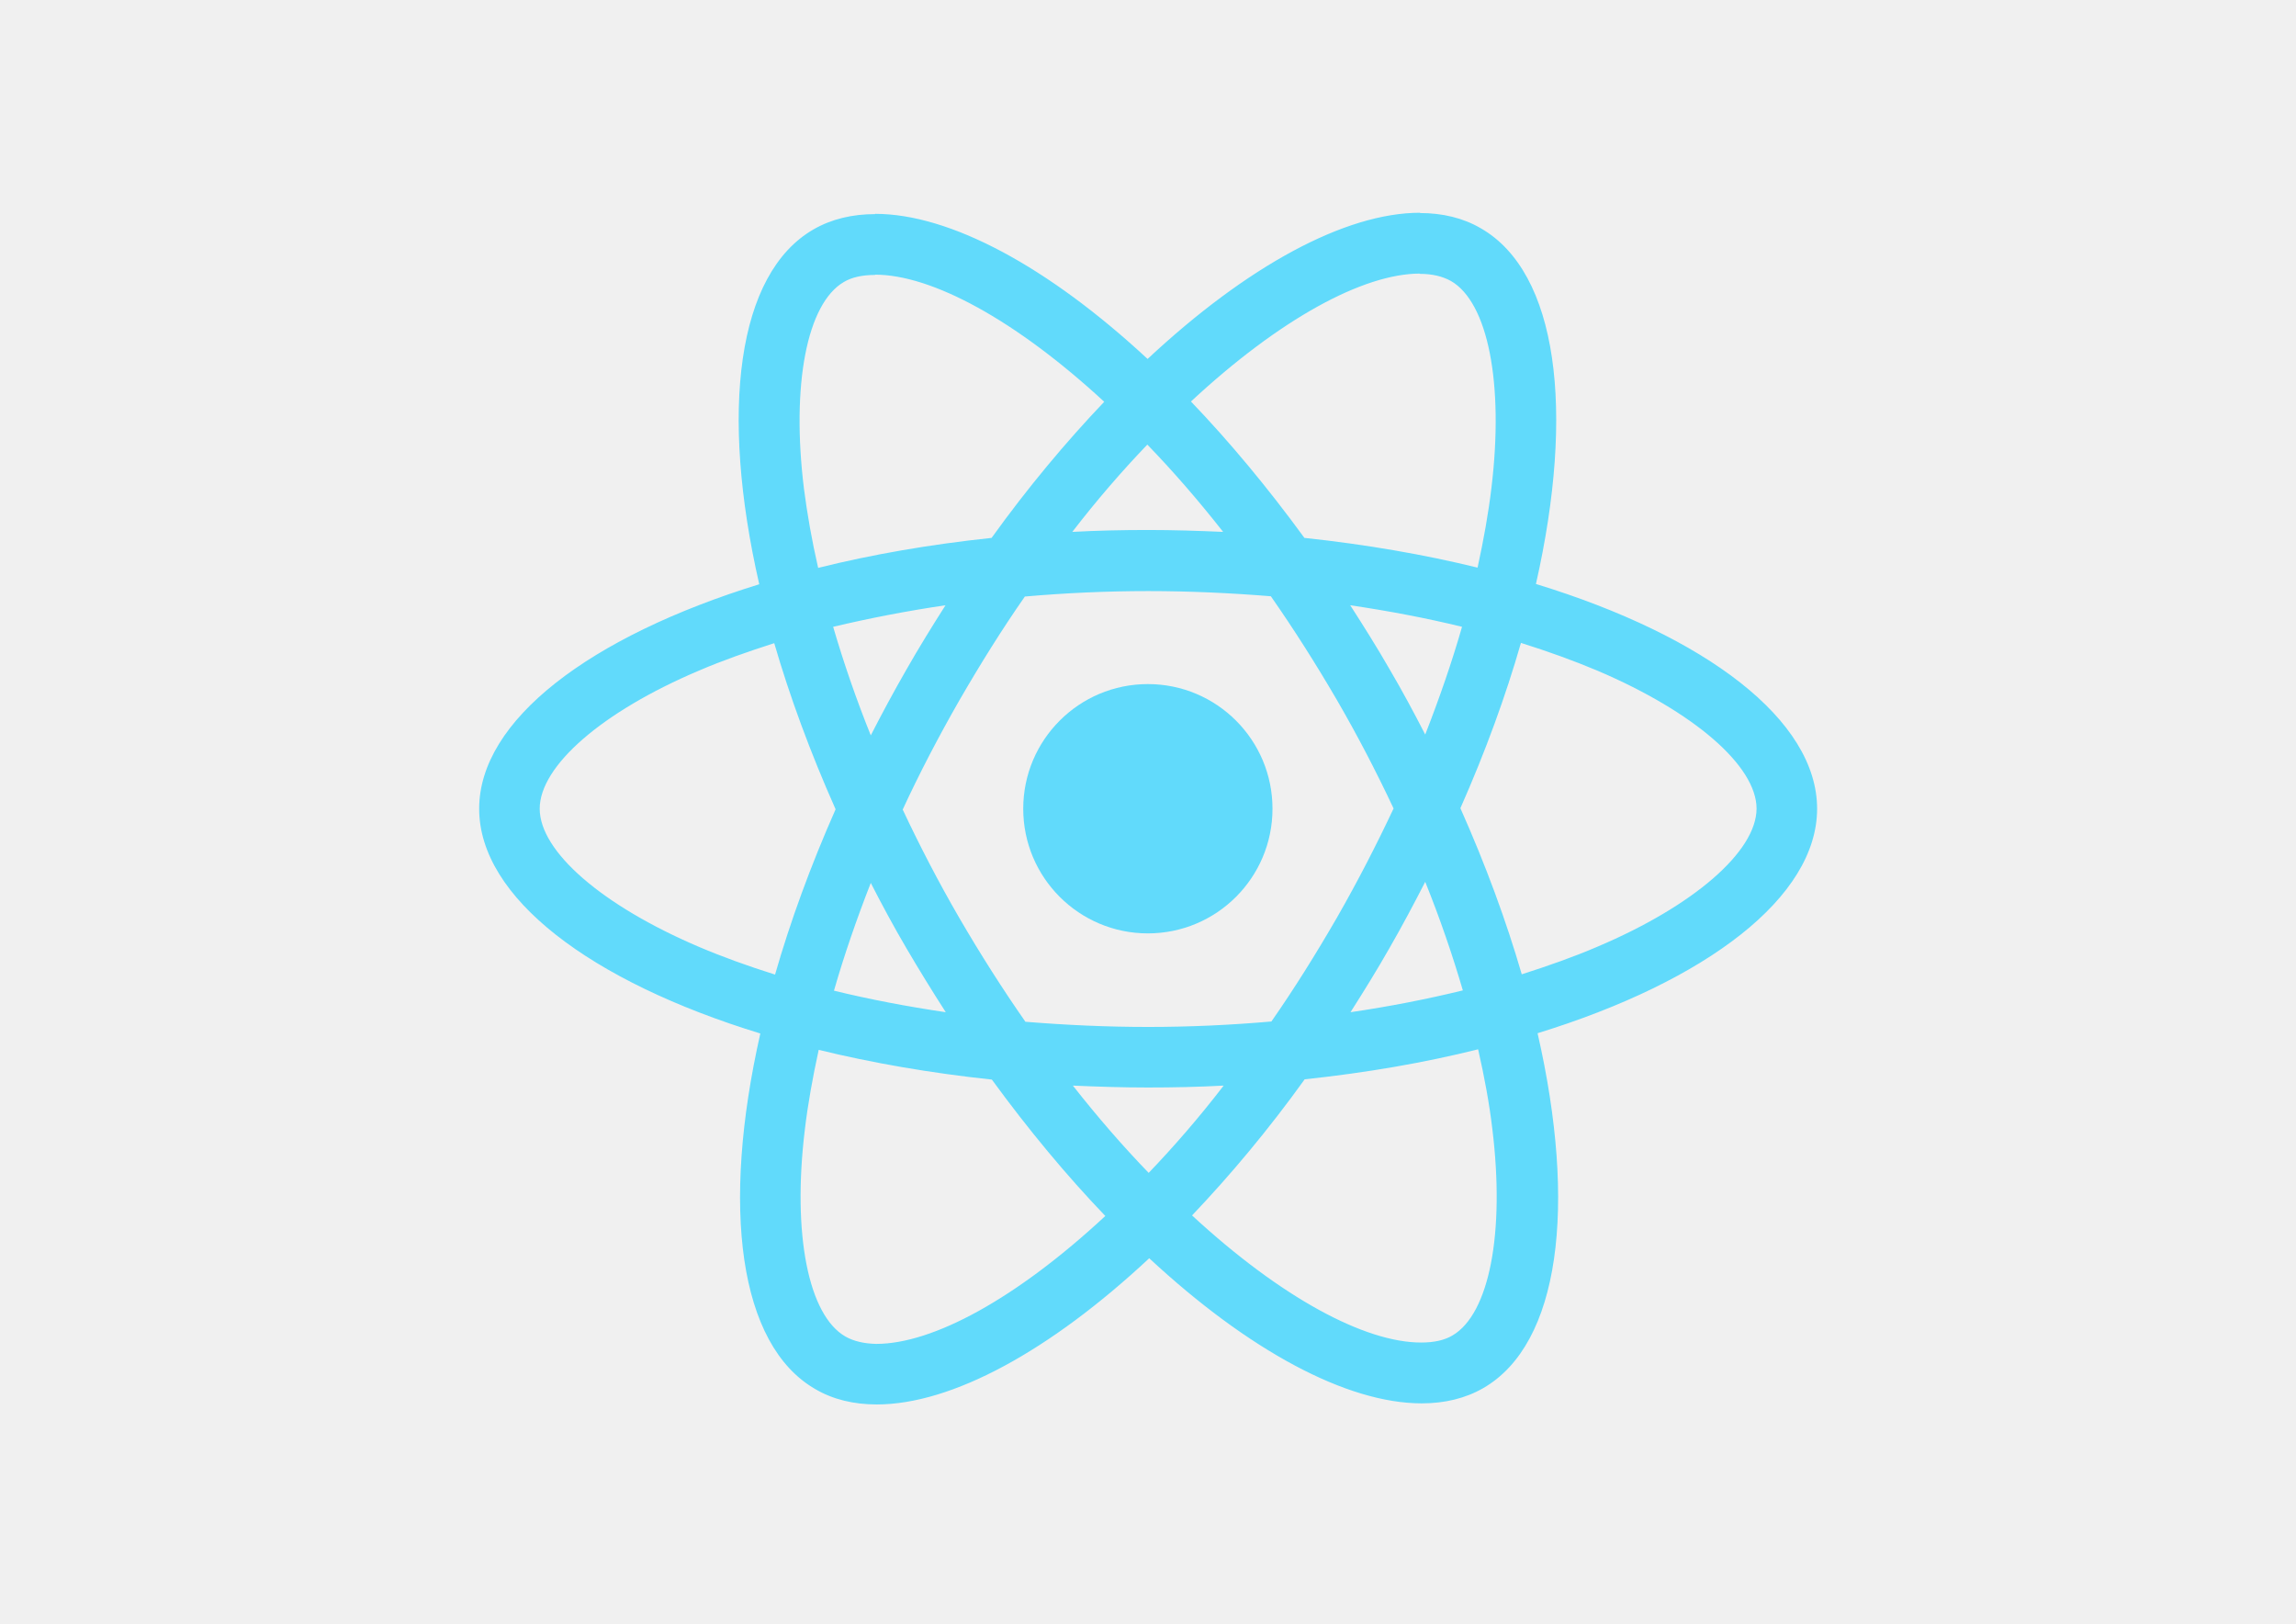
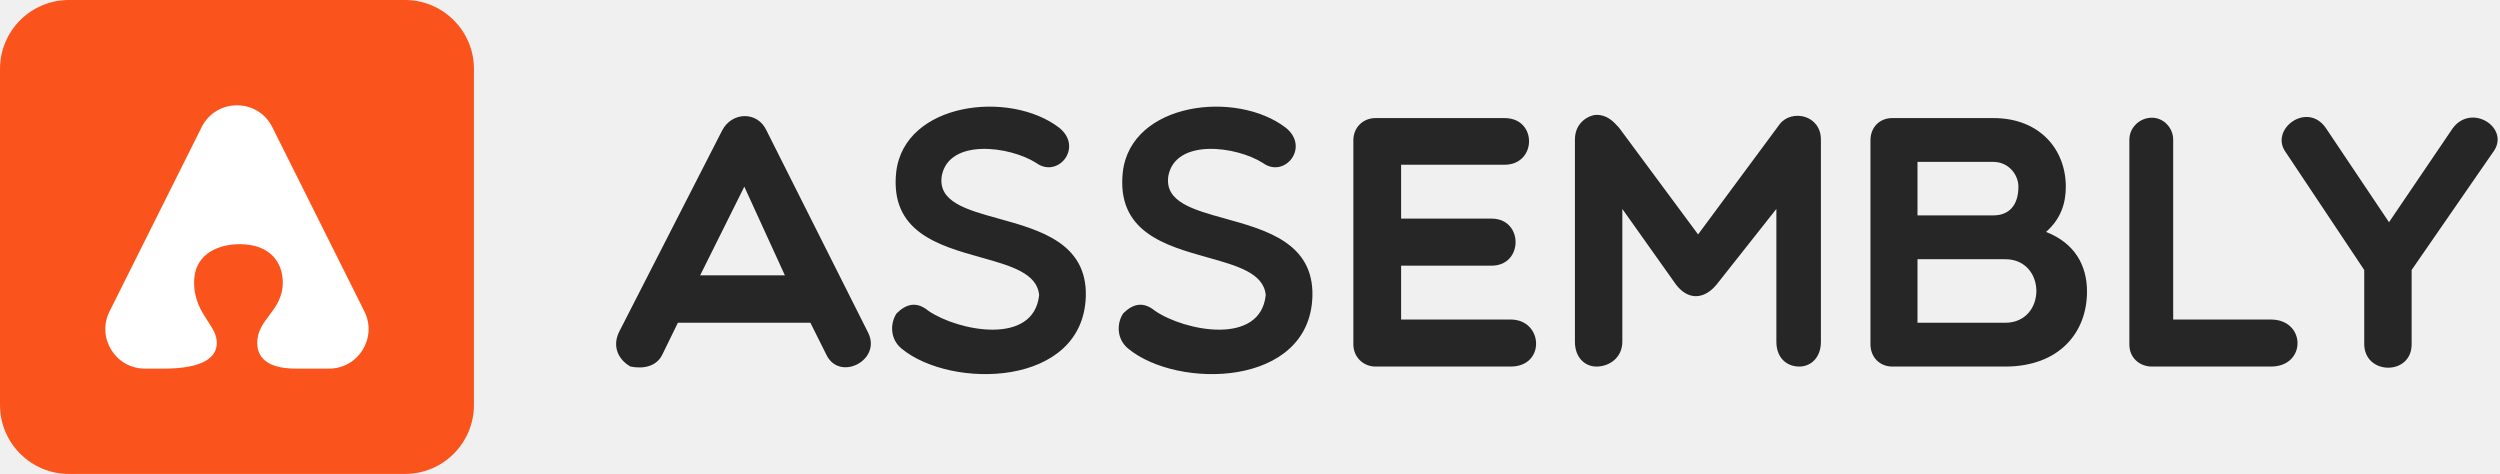
- <svg xmlns="http://www.w3.org/2000/svg" viewBox="0 0 841.9 595.3">
-   <g fill="#61DAFB">
-     <path d="M666.3 296.5c0-32.5-40.7-63.3-103.1-82.4 14.4-63.6 8-114.2-20.2-130.4-6.5-3.8-14.1-5.6-22.4-5.6v22.3c4.6 0 8.3.9 11.4 2.6 13.6 7.8 19.5 37.5 14.9 75.7-1.1 9.4-2.9 19.3-5.1 29.4-19.6-4.8-41-8.5-63.5-10.9-13.5-18.5-27.5-35.3-41.6-50 32.6-30.3 63.2-46.9 84-46.9V78c-27.5 0-63.5 19.6-99.9 53.6-36.4-33.8-72.4-53.2-99.9-53.2v22.3c20.7 0 51.4 16.5 84 46.6-14 14.7-28 31.4-41.3 49.9-22.6 2.4-44 6.1-63.6 11-2.3-10-4-19.7-5.2-29-4.7-38.2 1.1-67.9 14.6-75.8 3-1.8 6.9-2.6 11.5-2.6V78.5c-8.4 0-16 1.8-22.6 5.6-28.1 16.2-34.4 66.7-19.9 130.1-62.2 19.2-102.7 49.9-102.7 82.3 0 32.5 40.7 63.3 103.1 82.4-14.4 63.6-8 114.2 20.2 130.4 6.5 3.8 14.1 5.6 22.5 5.6 27.5 0 63.5-19.6 99.9-53.6 36.4 33.8 72.4 53.2 99.9 53.2 8.4 0 16-1.8 22.6-5.6 28.1-16.2 34.4-66.7 19.9-130.1 62-19.1 102.5-49.9 102.5-82.3zm-130.2-66.7c-3.7 12.9-8.3 26.2-13.5 39.5-4.1-8-8.4-16-13.1-24-4.6-8-9.5-15.8-14.4-23.4 14.2 2.1 27.9 4.7 41 7.9zm-45.8 106.5c-7.8 13.5-15.8 26.3-24.1 38.2-14.9 1.3-30 2-45.2 2-15.1 0-30.2-.7-45-1.9-8.3-11.9-16.4-24.6-24.2-38-7.6-13.1-14.5-26.4-20.8-39.8 6.2-13.4 13.2-26.8 20.7-39.9 7.8-13.5 15.8-26.3 24.1-38.2 14.9-1.3 30-2 45.2-2 15.1 0 30.2.7 45 1.9 8.3 11.9 16.4 24.6 24.2 38 7.6 13.1 14.5 26.4 20.8 39.8-6.3 13.4-13.2 26.8-20.7 39.9zm32.3-13c5.4 13.4 10 26.8 13.8 39.8-13.1 3.2-26.9 5.9-41.2 8 4.9-7.7 9.8-15.6 14.4-23.7 4.6-8 8.9-16.1 13-24.1zM421.2 430c-9.3-9.6-18.6-20.3-27.8-32 9 .4 18.2.7 27.5.7 9.4 0 18.7-.2 27.8-.7-9 11.7-18.3 22.4-27.5 32zm-74.4-58.9c-14.2-2.1-27.9-4.7-41-7.9 3.7-12.9 8.3-26.2 13.5-39.5 4.1 8 8.4 16 13.1 24 4.7 8 9.5 15.8 14.4 23.4zM420.7 163c9.3 9.6 18.6 20.3 27.8 32-9-.4-18.2-.7-27.5-.7-9.4 0-18.7.2-27.8.7 9-11.7 18.3-22.4 27.5-32zm-74 58.9c-4.9 7.7-9.8 15.6-14.4 23.7-4.6 8-8.9 16-13 24-5.4-13.4-10-26.8-13.8-39.8 13.1-3.1 26.9-5.8 41.2-7.9zm-90.5 125.2c-35.4-15.1-58.3-34.9-58.3-50.6 0-15.7 22.9-35.6 58.3-50.6 8.6-3.7 18-7 27.7-10.1 5.7 19.6 13.2 40 22.5 60.9-9.2 20.8-16.6 41.1-22.2 60.6-9.9-3.1-19.3-6.5-28-10.2zM310 490c-13.6-7.8-19.5-37.5-14.9-75.7 1.1-9.4 2.9-19.3 5.1-29.4 19.6 4.8 41 8.5 63.5 10.9 13.5 18.5 27.5 35.3 41.6 50-32.6 30.3-63.2 46.9-84 46.9-4.5-.1-8.3-1-11.3-2.7zm237.2-76.2c4.7 38.2-1.1 67.9-14.6 75.8-3 1.8-6.9 2.6-11.5 2.6-20.7 0-51.4-16.5-84-46.6 14-14.7 28-31.4 41.3-49.9 22.6-2.4 44-6.1 63.6-11 2.3 10.1 4.1 19.8 5.2 29.1zm38.5-66.7c-8.6 3.7-18 7-27.7 10.1-5.7-19.6-13.2-40-22.5-60.9 9.2-20.8 16.6-41.1 22.2-60.6 9.9 3.1 19.3 6.5 28.1 10.2 35.4 15.1 58.3 34.9 58.3 50.6-.1 15.7-23 35.6-58.4 50.6zM320.8 78.4z" />
-     <circle cx="420.9" cy="296.5" r="45.7" />
-     <path d="M520.5 78.1z" />
-   </g>
+ <svg xmlns="http://www.w3.org/2000/svg" width="211" height="40" viewBox="0 0 211 40" fill="none">
+   <path fill-rule="evenodd" clip-rule="evenodd" d="M82.788 21.725C85.299 22.428 87.541 23.056 87.703 24.907C87.249 29.211 80.854 27.938 78.368 26.241C77.338 25.392 76.459 25.665 75.671 26.453C75.125 27.271 75.095 28.605 76.095 29.423C80.278 32.878 91.431 32.696 91.643 24.998C91.761 20.519 87.744 19.408 84.291 18.452C81.528 17.688 79.126 17.023 79.49 14.814C80.126 11.662 85.218 12.329 87.461 13.754C89.279 15.087 91.462 12.45 89.401 10.783C85.218 7.571 76.338 8.632 75.641 14.511C75.089 19.568 79.212 20.723 82.788 21.725ZM55.91 29.908C55.425 30.938 54.304 31.151 53.213 30.938C52.243 30.393 51.636 29.302 52.243 28.029L60.941 11.026C61.76 9.42 63.942 9.359 64.699 11.026L73.246 28.029C74.489 30.393 70.822 32.272 69.731 29.908L68.397 27.241H57.213L55.91 29.908ZM59.092 23.24H66.245L62.82 15.754L59.092 23.24ZM106.828 24.907C106.665 23.056 104.424 22.428 101.912 21.725C98.337 20.723 94.213 19.568 94.765 14.511C95.462 8.632 104.343 7.571 108.525 10.783C110.586 12.45 108.404 15.087 106.585 13.754C104.343 12.329 99.251 11.662 98.614 14.814C98.251 17.023 100.653 17.688 103.415 18.452C106.869 19.408 110.886 20.519 110.768 24.998C110.556 32.696 99.402 32.878 95.22 29.423C94.22 28.605 94.25 27.271 94.796 26.453C95.584 25.665 96.462 25.392 97.493 26.241C99.978 27.938 106.373 29.211 106.828 24.907ZM116.102 30.938H127.498C130.468 30.938 130.256 26.968 127.498 26.968H118.254V22.422H125.892C128.589 22.422 128.589 18.451 125.892 18.451H118.254V13.905H126.983C129.711 13.905 129.771 9.965 126.983 9.965H116.102C115.041 9.965 114.223 10.753 114.223 11.844V29.059C114.223 30.12 115.041 30.938 116.102 30.938ZM141.44 23.998L136.924 17.633V28.847C136.924 30.181 135.833 30.938 134.742 30.938C133.772 30.938 132.923 30.181 132.923 28.847V11.784C132.923 10.208 134.257 9.692 134.742 9.692C135.621 9.692 136.136 10.208 136.651 10.783L143.319 19.785L150.229 10.45C151.229 9.207 153.684 9.692 153.684 11.784V28.847C153.684 30.181 152.836 30.938 151.866 30.938C150.775 30.938 149.926 30.181 149.926 28.847V17.633L144.895 23.998C143.804 25.331 142.44 25.331 141.44 23.998ZM168.232 13.663C169.536 13.663 170.354 14.754 170.354 15.754C170.354 17.36 169.536 18.179 168.232 18.179H161.837V13.663H168.232ZM169.233 30.938H159.716C158.625 30.938 157.867 30.12 157.867 29.059V11.844C157.867 10.753 158.625 9.965 159.716 9.965H168.232C172.203 9.965 174.355 12.662 174.355 15.754C174.355 17.118 173.961 18.451 172.688 19.573C175.082 20.512 176.143 22.361 176.143 24.604C176.143 28.089 173.779 30.938 169.233 30.938ZM161.837 27.241V21.876H169.233C172.748 21.876 172.748 27.241 169.233 27.241H161.837ZM179.719 29.09V11.784C179.719 10.783 180.568 9.935 181.629 9.935C182.599 9.935 183.417 10.783 183.417 11.784V26.968H191.661C194.631 26.968 194.692 30.938 191.661 30.938H181.629C180.568 30.938 179.719 30.181 179.719 29.09ZM192.934 12.875L199.541 22.785V29.029C199.541 31.666 203.542 31.726 203.542 29.059V22.785L210.391 12.875C211.967 10.844 208.603 8.632 206.997 10.844L201.632 18.755L196.328 10.844C194.752 8.48 191.479 10.935 192.934 12.875Z" fill="#262626" />
+   <path fill-rule="evenodd" clip-rule="evenodd" d="M0 5.818C0 2.605 2.605 0 5.818 0H34.182C37.395 0 40 2.605 40 5.818V34.182C40 37.395 37.395 40 34.182 40H5.818C2.605 40 0 37.395 0 34.182V5.818Z" fill="#FA541C" />
+   <path fill-rule="evenodd" clip-rule="evenodd" d="M22.982 10.732C21.753 8.274 18.247 8.274 17.018 10.732L9.245 26.285C8.137 28.502 9.749 31.111 12.227 31.111H13.874C16.581 31.102 18.3 30.451 18.3 28.934C18.3 28.274 17.942 27.725 17.535 27.102C17.001 26.284 16.384 25.338 16.384 23.845C16.384 21.213 18.744 20.607 20.228 20.607C22.794 20.607 23.867 22.144 23.867 23.845C23.867 25.098 23.281 25.878 22.72 26.624C22.205 27.309 21.712 27.965 21.712 28.934C21.712 30.931 23.881 31.107 24.938 31.111H27.773C30.251 31.111 31.863 28.502 30.755 26.285L22.982 10.732Z" fill="white" />
</svg>
